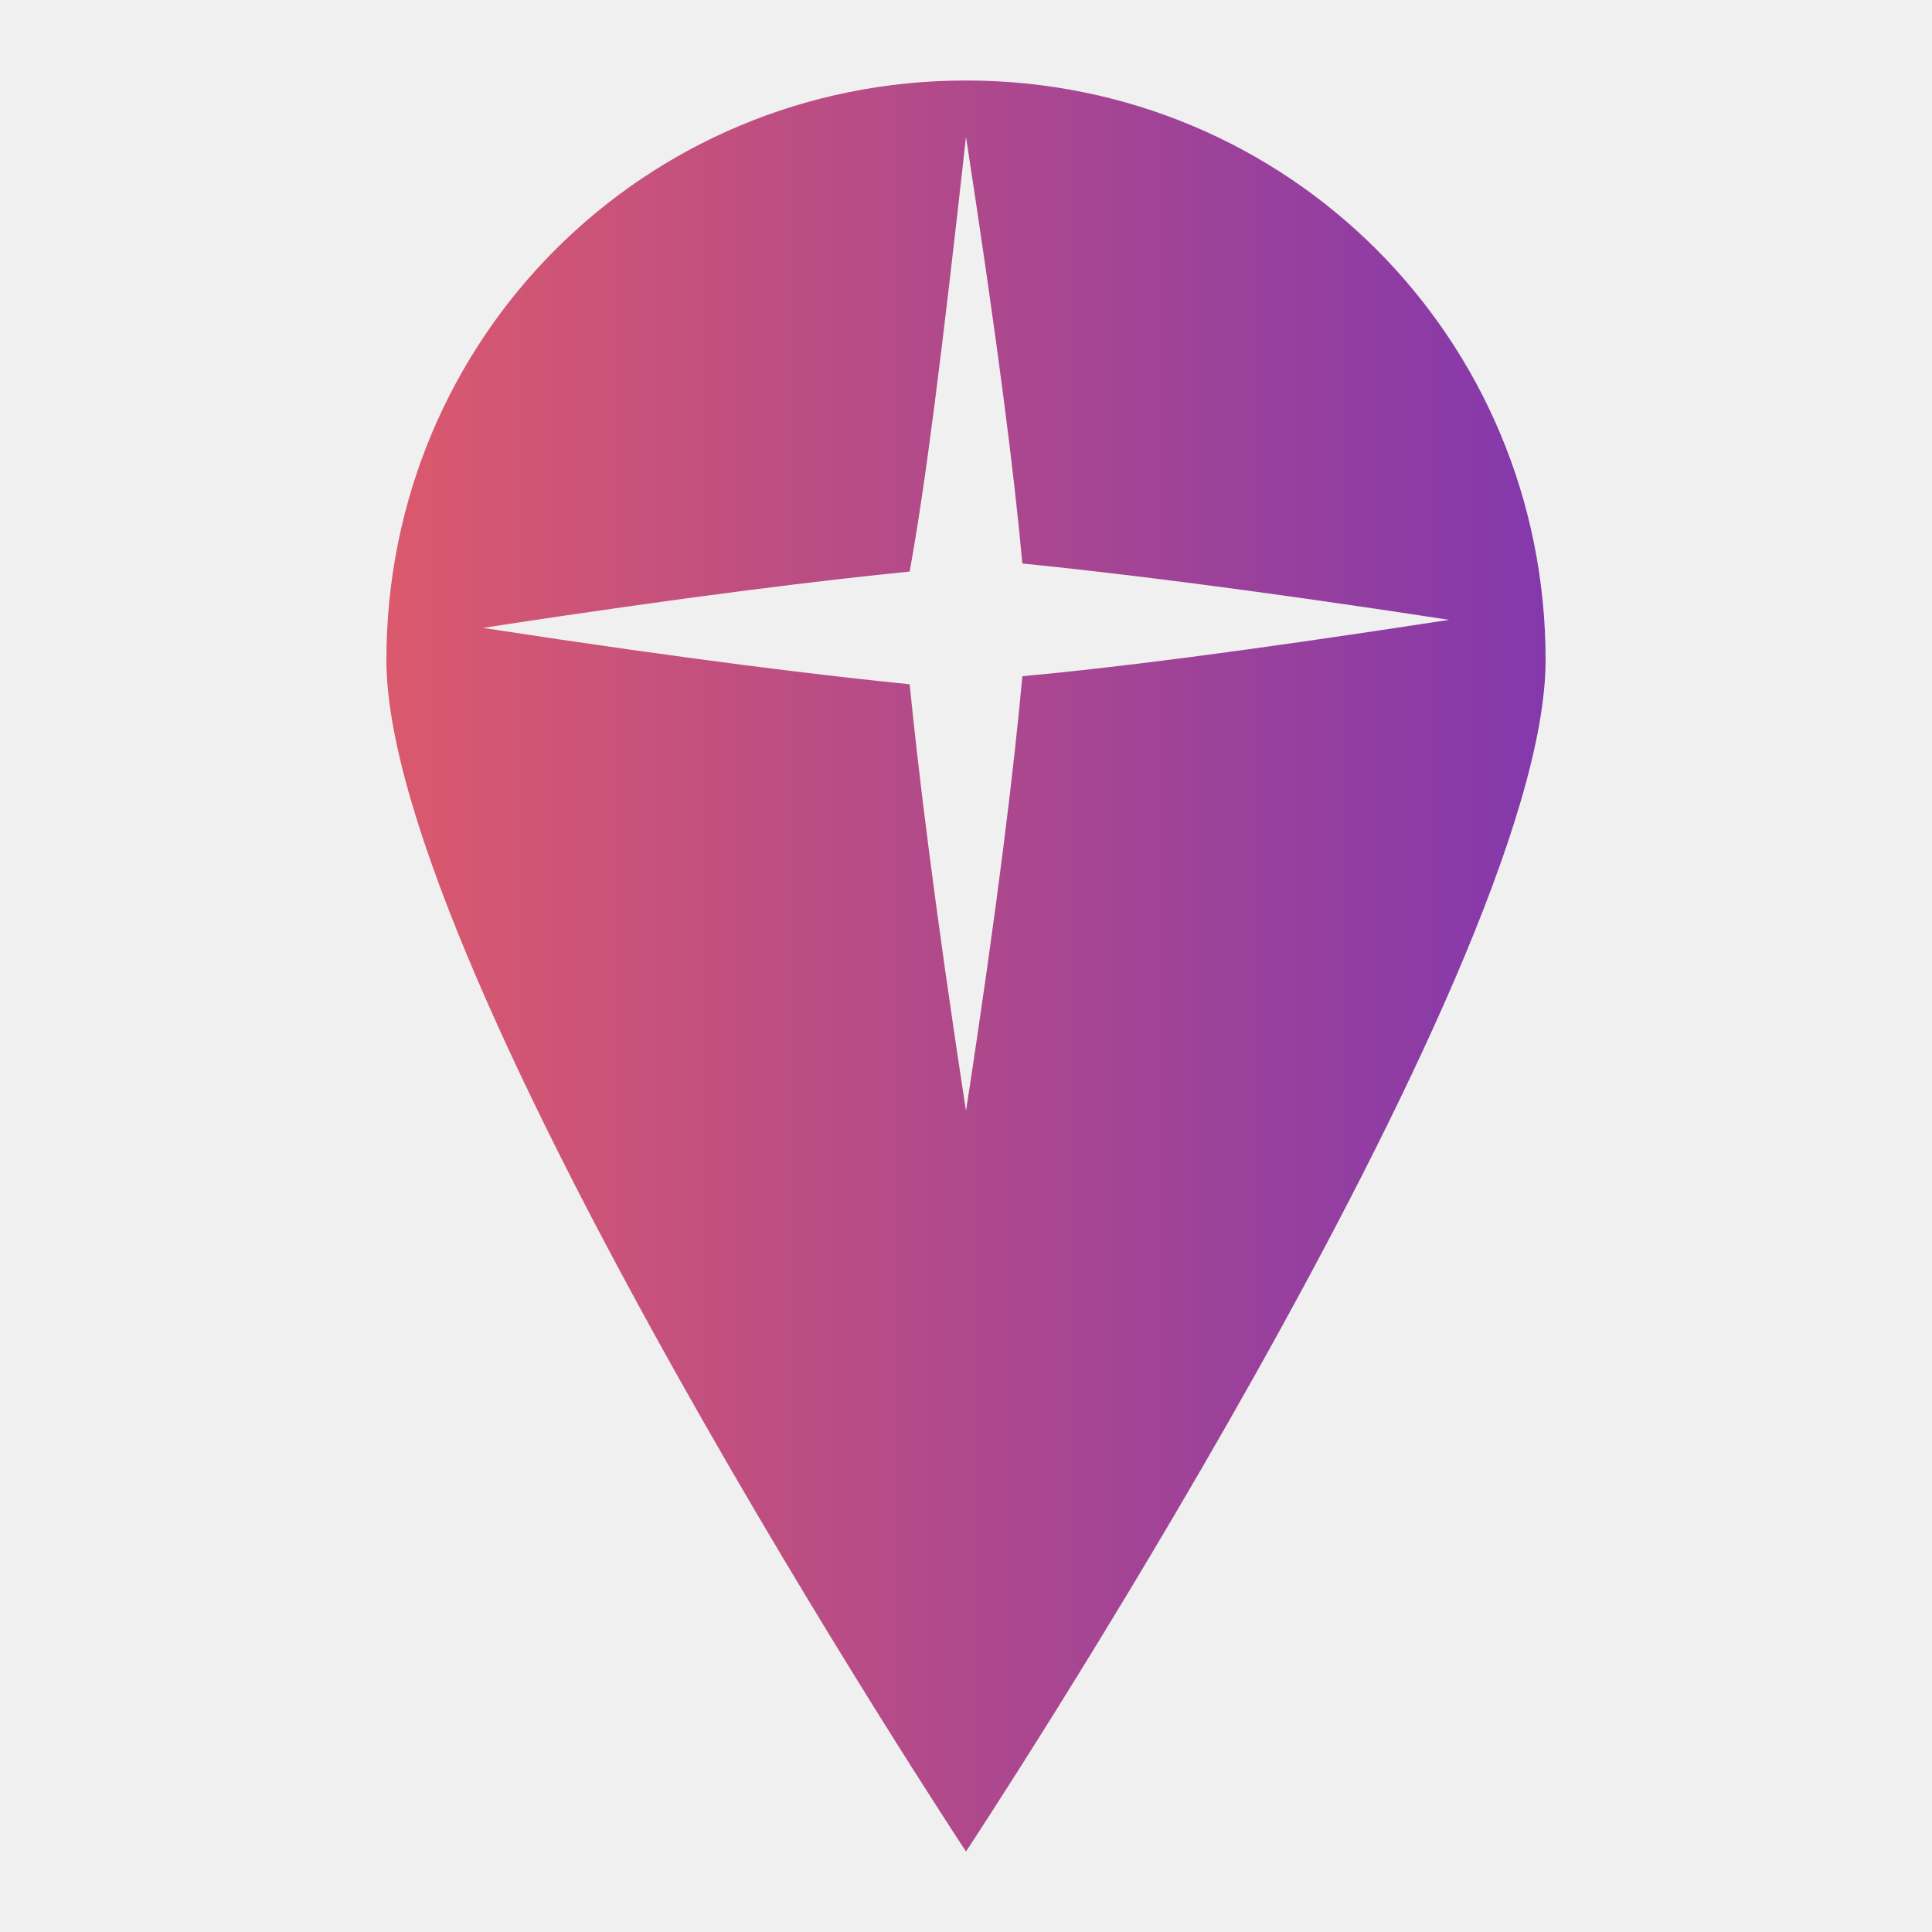
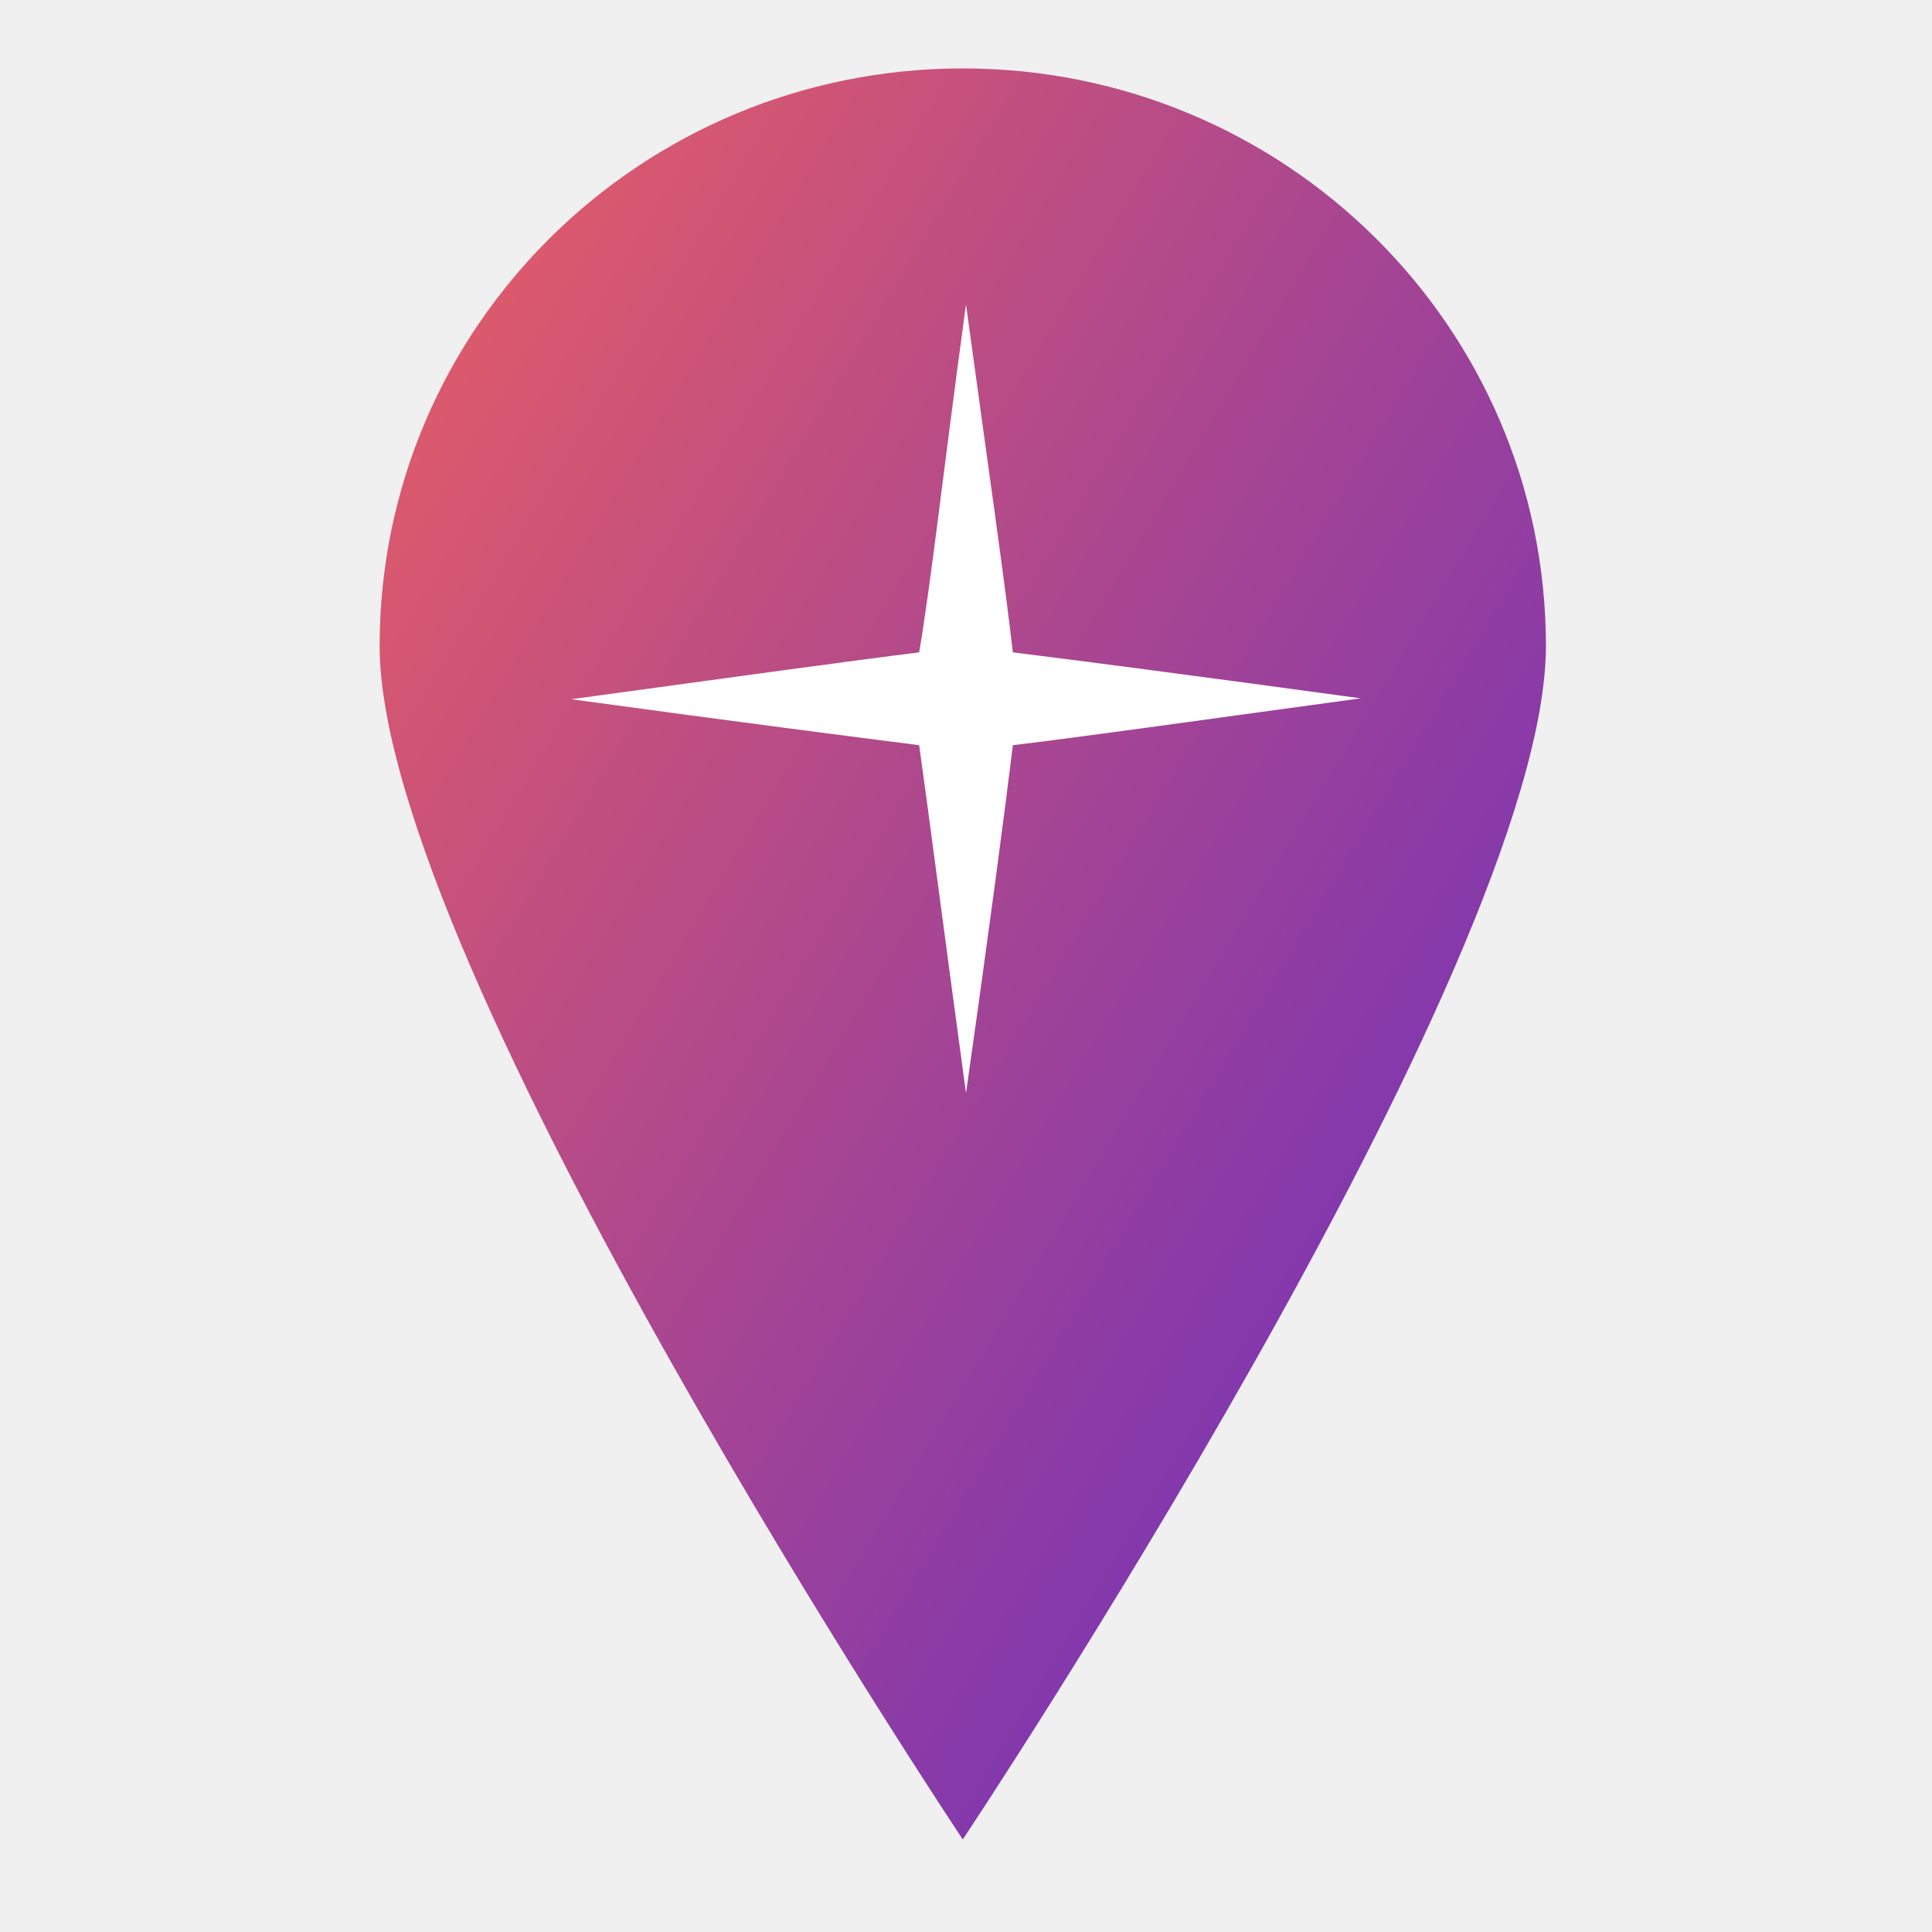
<svg xmlns="http://www.w3.org/2000/svg" version="1.1" id="Слой_1" x="0px" y="0px" viewBox="0 0 24 24" style="enable-background:new 0 0 24 24;" xml:space="preserve">
  <style type="text/css">
- 	.st0{fill:url(#SVGID_1_);}
+ 	.st0{fill:url(#path0_fill_1_);}
+ 	.st1{fill:#FFFFFF;}
</style>
-   <linearGradient id="SVGID_1_" gradientUnits="userSpaceOnUse" x1="3.451" y1="12" x2="31.687" y2="12">
+   <linearGradient id="path0_fill_1_" gradientUnits="userSpaceOnUse" x1="0.051" y1="24.153" x2="0.588" y2="24.153" gradientTransform="matrix(31.3623 53.2426 31.423 -53.1398 -753.7038 1280.549)">
    <stop offset="0" style="stop-color:#E35C67" />
    <stop offset="1" style="stop-color:#381CE2" />
  </linearGradient>
-   <path class="st0" d="M12,1C8,1,4.8,4.2,4.8,8.2C4.8,12.1,12,23,12,23s7.2-10.9,7.2-14.8C19.2,4.2,16,1,12,1z M12,13.8  c-0.4-2.6-0.6-4.3-0.7-5.3c-1-0.1-2.7-0.3-5.3-0.7c2.6-0.4,4.3-0.6,5.3-0.7C11.5,6,11.7,4.4,12,1.7c0.4,2.6,0.6,4.2,0.7,5.3  c1,0.1,2.7,0.3,5.3,0.7c-2.6,0.4-4.2,0.6-5.3,0.7C12.6,9.5,12.4,11.2,12,13.8z" />
+   <path id="path0_fill_2_" class="st0" d="M19.204,8.024c0,3.964-7.244,14.826-7.244,14.826  S4.716,11.988,4.716,8.024c0-3.962,3.242-7.174,7.244-7.174  C15.961,0.85,19.204,4.062,19.204,8.024z" />
+   <path id="path0_fill_3_" class="st1" d="M12.582,9.257c0.874-0.105,2.19-0.291,4.322-0.582  c-2.132-0.291-3.472-0.466-4.322-0.571C12.478,7.195,12.291,5.914,12,3.782  c-0.291,2.132-0.431,3.437-0.582,4.322c-0.85,0.105-2.19,0.291-4.322,0.582  c2.132,0.291,3.495,0.466,4.322,0.571C11.534,10.073,11.709,11.447,12,13.579  C12.303,11.447,12.478,10.108,12.582,9.257z" />
</svg>
